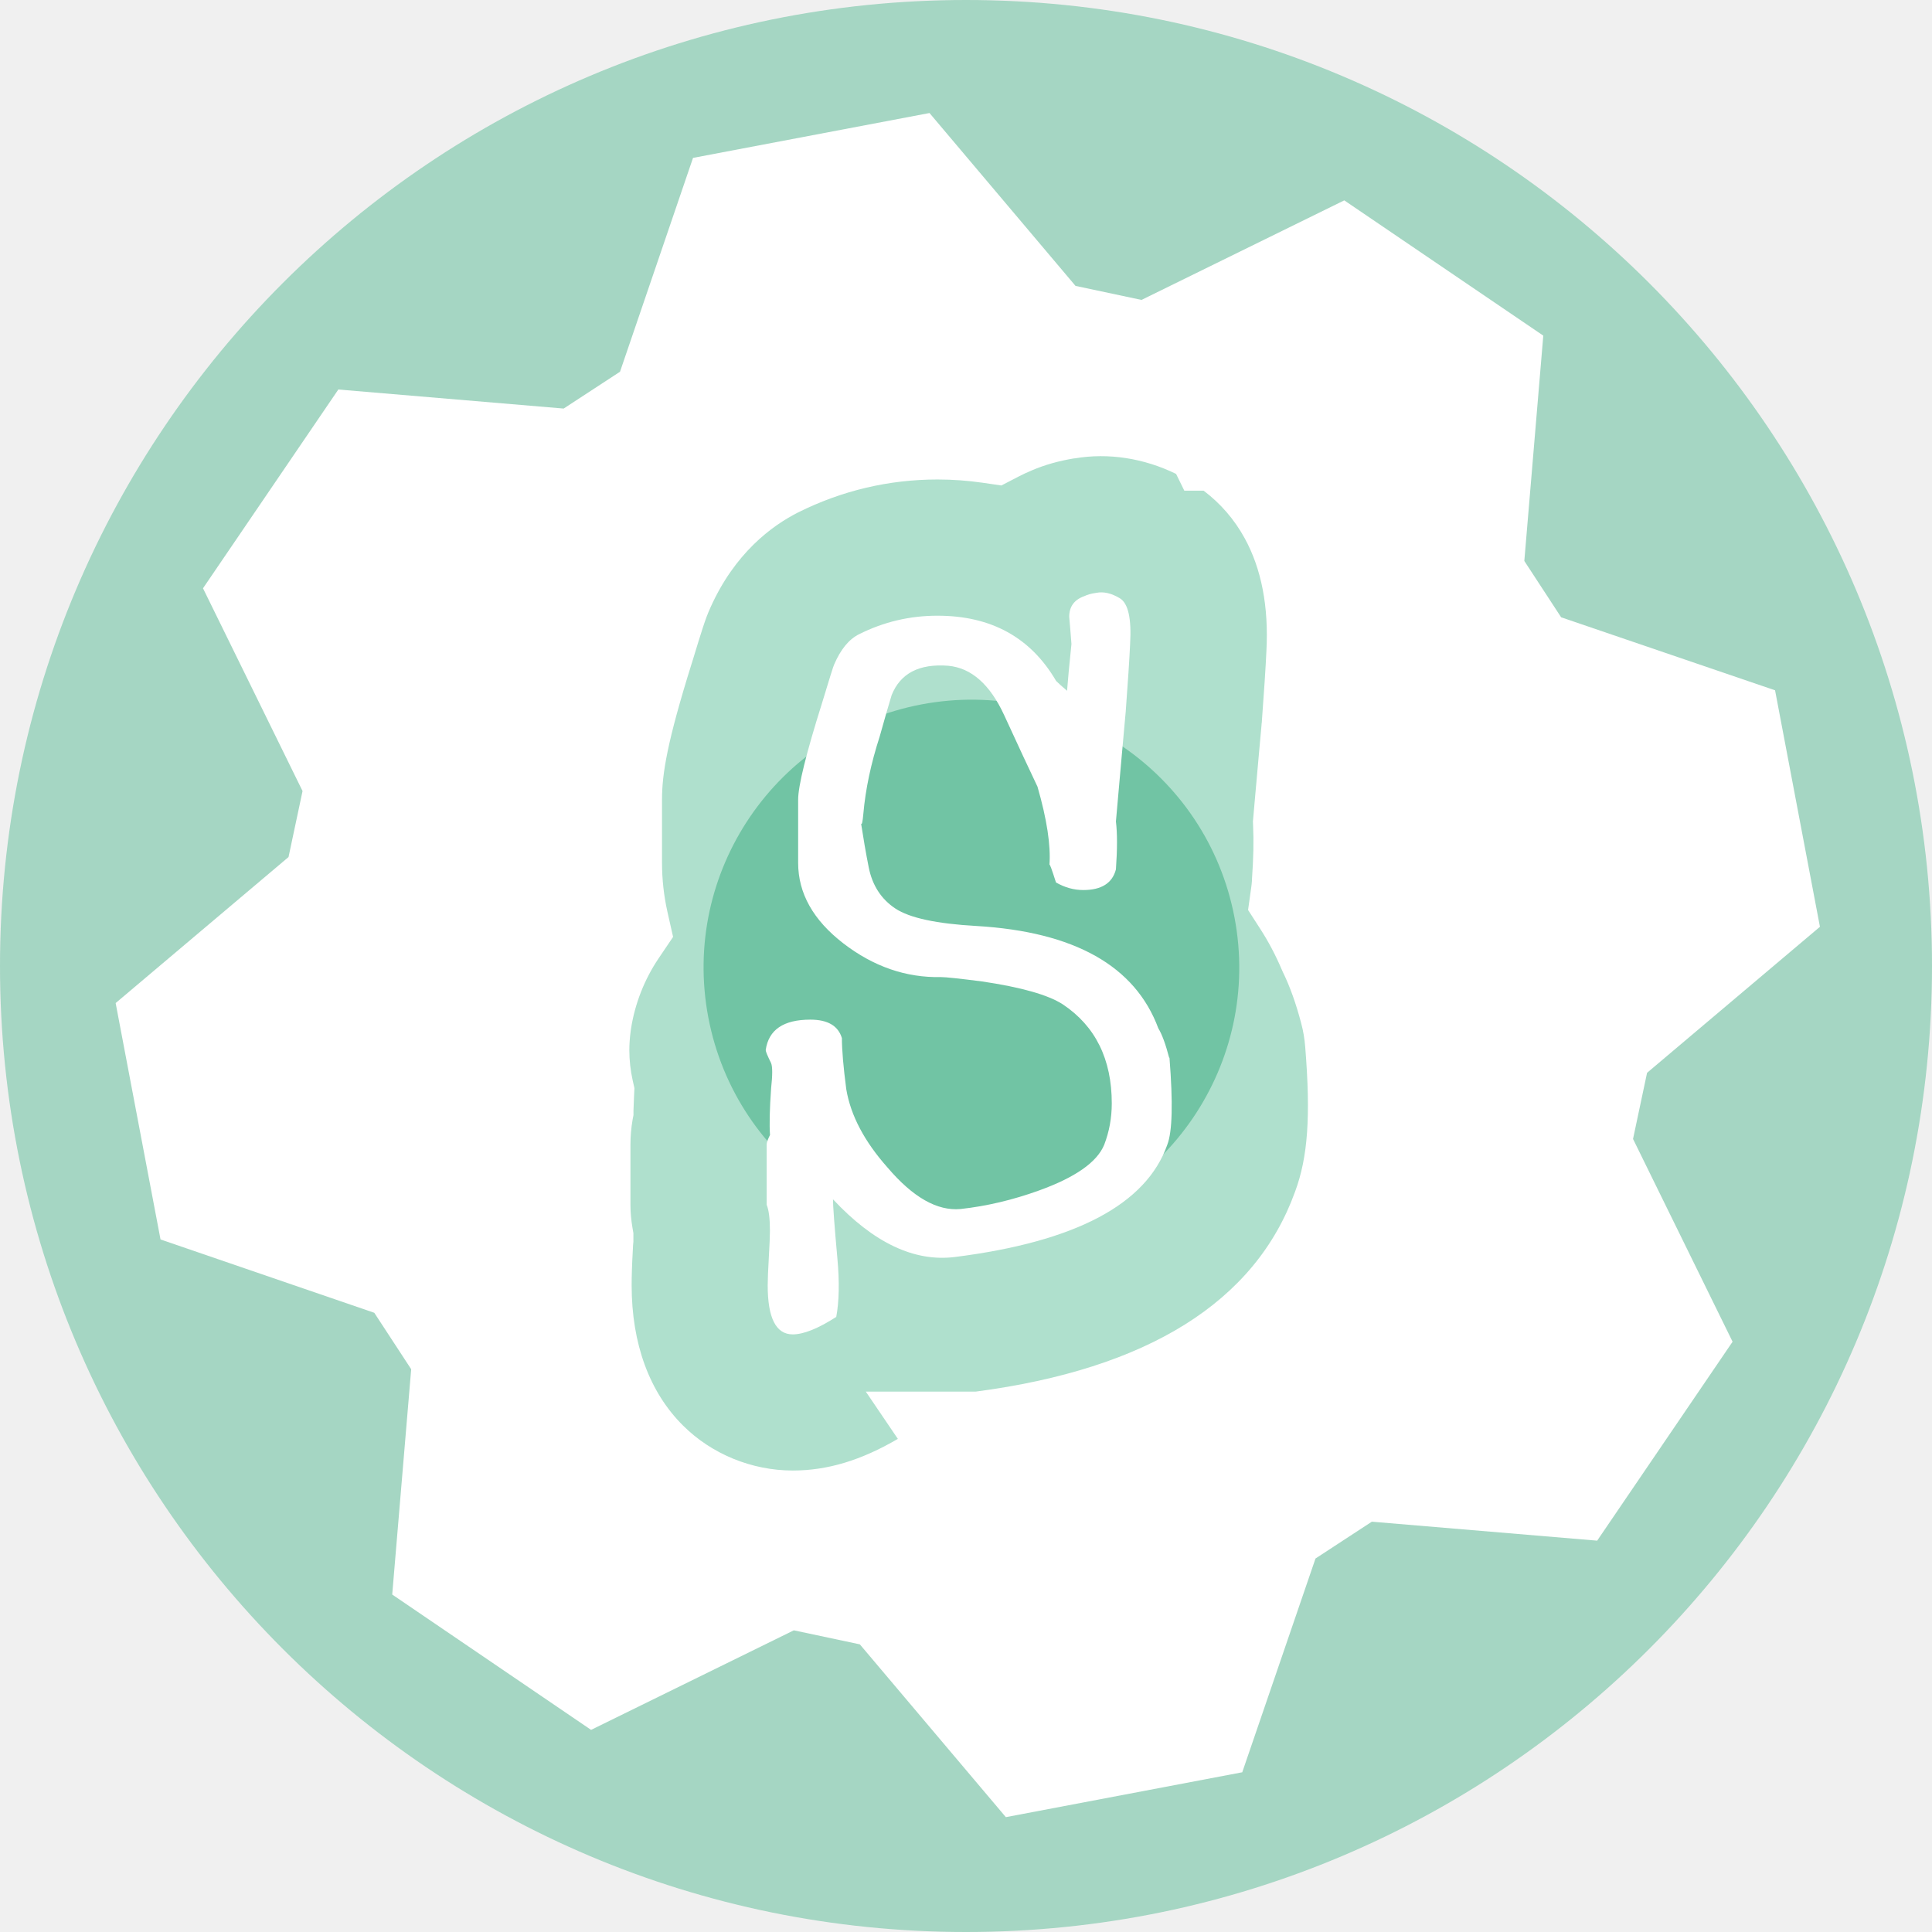
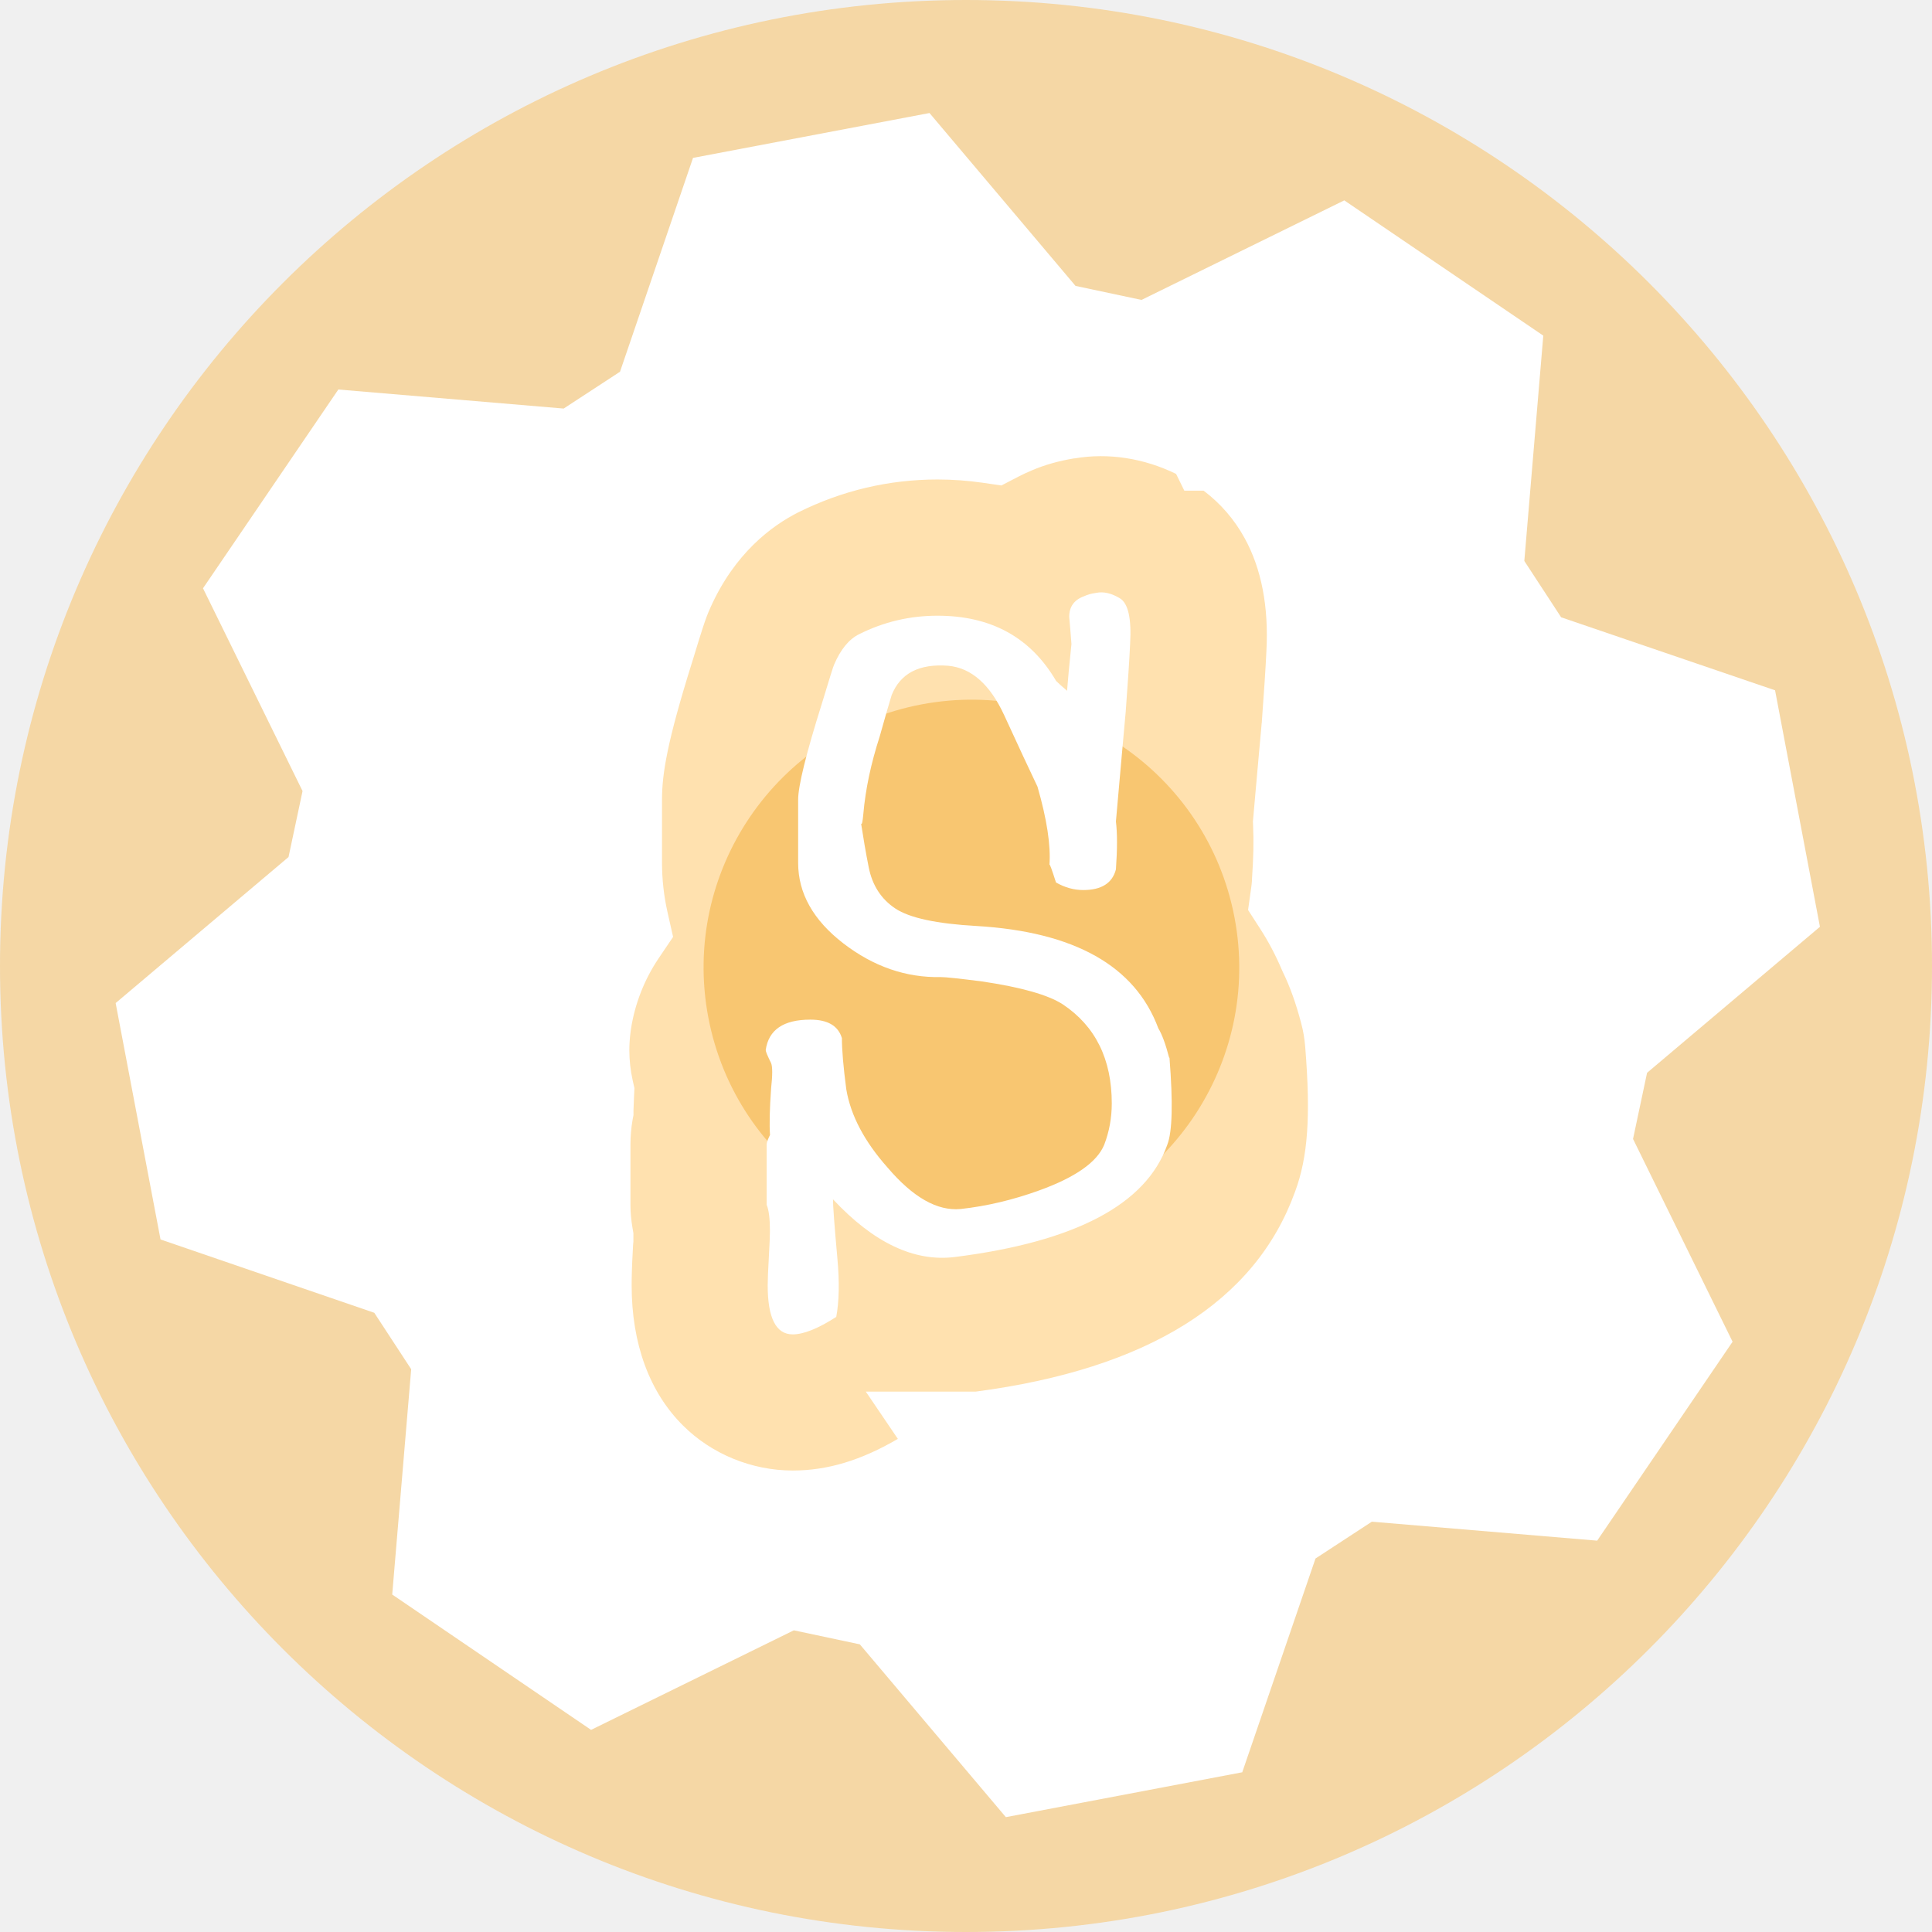
<svg xmlns="http://www.w3.org/2000/svg" id="Isolation_Mode" data-name="Isolation Mode" viewBox="0 0 242.4 242.4">
  <defs>
    <style>
      .cls-1 {
        fill: none;
      }

      .cls-2 {
        clip-path: url(#clippath);
      }

      .cls-3 {
-         fill: #009E6050;
+         fill: #ff9f0050;
      }

      .cls-4, .cls-5 {
        fill: #fff;
      }

      .cls-5 {
        fill-rule: evenodd;
      }
    </style>
    <clipPath id="clippath">
      <path class="cls-1" d="m121.2,0h0c66.93,0,121.2,54.26,121.2,121.2h0c0,66.93-54.26,121.2-121.2,121.2h0C54.26,242.4,0,188.13,0,121.2h0C0,54.26,54.26,0,121.2,0Z" />
    </clipPath>
  </defs>
  <g class="cls-2">
    <g>
      <path class="cls-3" d="m121.2,0h0c66.93,0,121.2,54.26,121.2,121.2h0c0,66.93-54.26,121.2-121.2,121.2h0C54.26,242.4,0,188.13,0,121.2h0C0,54.26,54.26,0,121.2,0Z" />
      <path class="cls-5" d="m217.38,168.34l-16.99,24.96-28.27-2.38-7.07,4.62-9.19,26.82-29.66,5.63-18.32-21.68-8.28-1.76-25.44,12.49-24.95-16.98,2.38-28.27-4.63-7.08-26.82-9.2-5.63-29.66,21.69-18.32,1.76-8.28-12.49-25.44,16.98-24.94,28.27,2.39,7.07-4.62,9.16-26.83,29.67-5.63,18.32,21.69,8.28,1.76,25.44-12.49,24.97,16.97-2.38,28.27,4.62,7.07,26.84,9.16,5.63,29.67-21.69,18.32-1.76,8.3,12.49,25.44h0Zm-62.49-53.22c3.46,18.23-8.51,35.81-26.74,39.28-18.23,3.46-35.81-8.51-39.28-26.74-3.46-18.23,8.51-35.82,26.74-39.28,18.23-3.46,35.81,8.51,39.28,26.74h0Z" />
      <g>
        <path class="cls-3" d="m122.9,182.16h0c23.13-2.92,40.25-12.26,46.68-30.02,2.19-5.93,2.43-12.42,1.71-21.4-.11-1.47-.36-2.92-.74-4.34-.76-2.87-1.66-5.43-2.8-7.77-.82-1.91-1.89-4.03-3.29-6.21.07-.53.13-1.06.17-1.57v-.05c.18-2.72.25-5.22.14-7.58.19-2.11.35-4.01.5-5.7.21-2.37.38-4.33.52-5.88v-.09l.02-.11.03-.34c.28-3.81.47-6.78.58-9.03.39-7.38-1.02-13.39-3.65-18.19-2.62-4.77-6.21-7.9-9.48-9.89h0c-5.95-3.62-12.94-5.1-19.73-3.94-2.47.39-4.83,1.05-7.11,2.02-.73.3-1.44.63-2.14,1-2.17-.32-4.41-.48-6.69-.48-7.3,0-14.35,1.68-20.87,4.93h-.02l-.02.02c-4.6,2.32-10.61,6.9-14.51,15.62-.82,1.79-1.4,3.7-2.58,7.56l-.06.21c-3.15,10.08-4.1,15-4.1,19.42v7.92c0,2.64.29,5.24.86,7.77-2.55,3.78-4.11,8.03-4.71,12.26v.04c-.15,1.09-.24,2.24-.24,3.44,0,2.01.25,3.83.6,5.43-.03.69-.06,1.35-.07,1.99-.26,1.47-.39,2.96-.39,4.46v7.52c0,1.44.13,2.84.37,4.21h0c-.01.26-.04.58-.06,1.02-.11,2.02-.17,3.59-.17,4.88,0,9.72,3.24,17.56,8.7,22.98,5.37,5.33,12.39,7.83,19.1,7.83s12.74-2.24,18.74-6.07h.02c1.69-1.1,3.24-2.38,4.61-3.82h.07l.02-.05Z" />
        <path class="cls-4" d="m99.46,199.65c-9.11,0-18.02-3.66-24.44-10.03-7.15-7.1-10.93-16.91-10.93-28.35,0-1.4.06-3.08.18-5.29,0-.08,0-.16.01-.24-.22-1.53-.33-3.06-.33-4.58v-7.52c0-1.73.14-3.47.4-5.18,0-.22.02-.45.02-.67-.38-2-.57-4.03-.57-6.03,0-1.29.08-2.61.24-3.93v-.04l.07-.56c.62-4.43,2.08-8.75,4.24-12.67-.31-2.08-.46-4.19-.46-6.3v-7.92c0-5.53,1.16-11.21,4.44-21.69l.09-.28c1.2-3.95,1.87-6.13,2.89-8.35,4.87-10.87,12.47-16.47,18-19.26l.04-.02c7.64-3.81,15.8-5.73,24.27-5.73,1.83,0,3.65.09,5.44.27.15-.06.3-.13.45-.19,2.78-1.19,5.67-2.01,8.83-2.52,7.75-1.31,15.83.06,22.97,3.84h.12l1.57.95c.08.05.15.09.23.14l1.9,1.15.07.13c4.27,3,7.71,6.84,10.23,11.44,3.48,6.36,5.02,13.84,4.57,22.24-.11,2.24-.3,5.25-.59,9.18l-.08.87c-.09.95-.18,2.05-.29,3.3l-.21,2.37c-.09.97-.18,2.01-.28,3.12l-.18,2.09c.08,2.17.04,4.5-.13,7.23.89,1.57,1.7,3.2,2.42,4.86,1.29,2.68,2.34,5.62,3.23,8.98.49,1.84.82,3.76.97,5.68.64,8,.83,16.53-2.15,24.59-8.5,23.44-31.57,31.8-50.38,34.6-1.03.91-2.11,1.75-3.24,2.53l-1.67,1.71h-1.07c-6.97,4.09-13.82,6.08-20.88,6.08h-.01Zm-20.29-70.58l-.04.29c-.11.82-.17,1.63-.17,2.4,0,1.25.14,2.53.42,3.79l.22.98-.05,1.01c-.03.62-.05,1.22-.07,1.8v.57l-.11.57c-.18,1.04-.27,2.1-.27,3.16v7.52c0,.96.09,1.94.26,2.92l.11.64v1.07l-.04.41c-.01.17-.02.36-.03.59-.11,1.94-.15,3.36-.15,4.48,0,7.32,2.23,13.41,6.46,17.6,3.6,3.58,8.62,5.63,13.76,5.63,4.34,0,8.56-1.27,13.18-3.97l-4.02-5.93h13.79c21.58-2.84,35.06-11.26,40.05-25.04l.02-.05c1.61-4.35,1.97-9.45,1.27-18.16-.08-1.02-.25-2.02-.51-2.99-.66-2.5-1.41-4.59-2.3-6.41l-.15-.34c-.76-1.78-1.66-3.49-2.69-5.08l-1.52-2.36.39-2.78c.04-.3.08-.61.1-.91v-.18c.19-2.67.23-4.8.14-6.72l-.02-.51.27-3.08c.1-1.12.19-2.16.28-3.14l.21-2.36c.11-1.3.22-2.44.31-3.42,0-.16.03-.33.05-.5v-.07c.28-3.76.47-6.65.57-8.8.3-5.58-.62-10.34-2.73-14.18-1.29-2.35-3.02-4.35-5.15-5.96h-2.42l-1.03-2.1c-4.04-1.97-8.48-2.67-12.72-1.95h-.07c-1.94.32-3.68.81-5.32,1.51l-.06.03c-.56.23-1.09.48-1.59.74l-2.16,1.12-2.41-.35c-1.81-.26-3.69-.4-5.6-.4-6.11,0-11.99,1.39-17.49,4.13-3.34,1.69-7.96,5.13-11.01,11.95l-.03.07c-.6,1.3-1.12,3.03-2.17,6.47l-.12.38c-3.13,9.99-3.75,13.98-3.75,17.17v7.92c0,2.07.23,4.12.67,6.11l.72,3.19-1.83,2.71c-1.77,2.63-2.96,5.67-3.45,8.81h0Zm94.13-36.36v.04-.04Z" />
      </g>
      <path class="cls-4" d="m146.73,132.71c.45,5.65.36,9.29-.28,10.93-2.64,7.47-11.52,12.16-26.64,14.07-5.1.64-10.2-1.78-15.3-7.24,0,.82.18,3.28.55,7.38.28,3.01.22,5.46-.14,7.38-2.28,1.46-4.1,2.19-5.46,2.19-2.1,0-3.14-2.05-3.14-6.15,0-.73.05-1.89.14-3.48s.14-2.71.14-3.35c0-1.55-.14-2.64-.41-3.28v-7.52c0-.18.05-.39.14-.62.09-.22.18-.43.28-.62-.09-1.27-.05-3.23.14-5.87.18-1.64.18-2.69,0-3.14-.45-.91-.68-1.46-.68-1.64.36-2.55,2.23-3.82,5.6-3.82,2.19,0,3.5.78,3.96,2.32,0,1.46.18,3.6.55,6.42.55,3.28,2.28,6.56,5.19,9.83,3.19,3.74,6.23,5.46,9.15,5.19,3.28-.36,6.56-1.14,9.83-2.32,4.55-1.64,7.29-3.55,8.19-5.74.63-1.64.95-3.37.95-5.19,0-5.55-2.05-9.7-6.15-12.43-1.82-1.18-5.19-2.14-10.11-2.87-2.82-.36-4.55-.55-5.19-.55-4.37.09-8.45-1.32-12.23-4.23-3.78-2.92-5.67-6.28-5.67-10.11v-7.92c0-1.73,1-5.78,3.01-12.16.91-3.01,1.41-4.6,1.5-4.78.82-1.91,1.86-3.19,3.14-3.82,3.09-1.55,6.37-2.32,9.83-2.32,6.74,0,11.7,2.73,14.89,8.19.28.28.73.68,1.37,1.23.09-1.27.28-3.23.55-5.87-.09-1.18-.18-2.32-.28-3.42,0-1.27.63-2.14,1.91-2.59.36-.18.86-.32,1.5-.41.91-.18,1.89.05,2.94.68s1.48,2.55,1.29,5.74c-.09,2-.28,4.82-.55,8.47-.28,3.01-.68,7.61-1.23,13.8.18,1.46.18,3.46,0,6.01-.45,1.73-1.82,2.59-4.1,2.59-1.18,0-2.32-.32-3.42-.95-.55-1.73-.82-2.46-.82-2.19.18-2.46-.32-5.74-1.5-9.83-1-2.09-2.39-5.08-4.17-8.95s-4.12-5.95-7.03-6.22c-3.65-.28-6.01.95-7.1,3.69-.36,1.18-.87,2.92-1.5,5.19-1.09,3.37-1.78,6.6-2.05,9.7-.09,1.01-.18,1.41-.28,1.23.28,1.82.59,3.65.95,5.46.45,2.28,1.57,4.01,3.35,5.19s5.17,1.91,10.18,2.19c12.29.73,19.9,5.01,22.81,12.84.45.73.91,1.96,1.36,3.69h.04Z" />
    </g>
  </g>
  <path class="cls-1" d="m121.2.23h0c66.81,0,120.97,54.16,120.97,120.97h0c0,66.81-54.16,120.97-120.97,120.97h0c-66.81,0-120.97-54.16-120.97-120.97H.23C.23,54.39,54.39.23,121.2.23Z" />
</svg>
